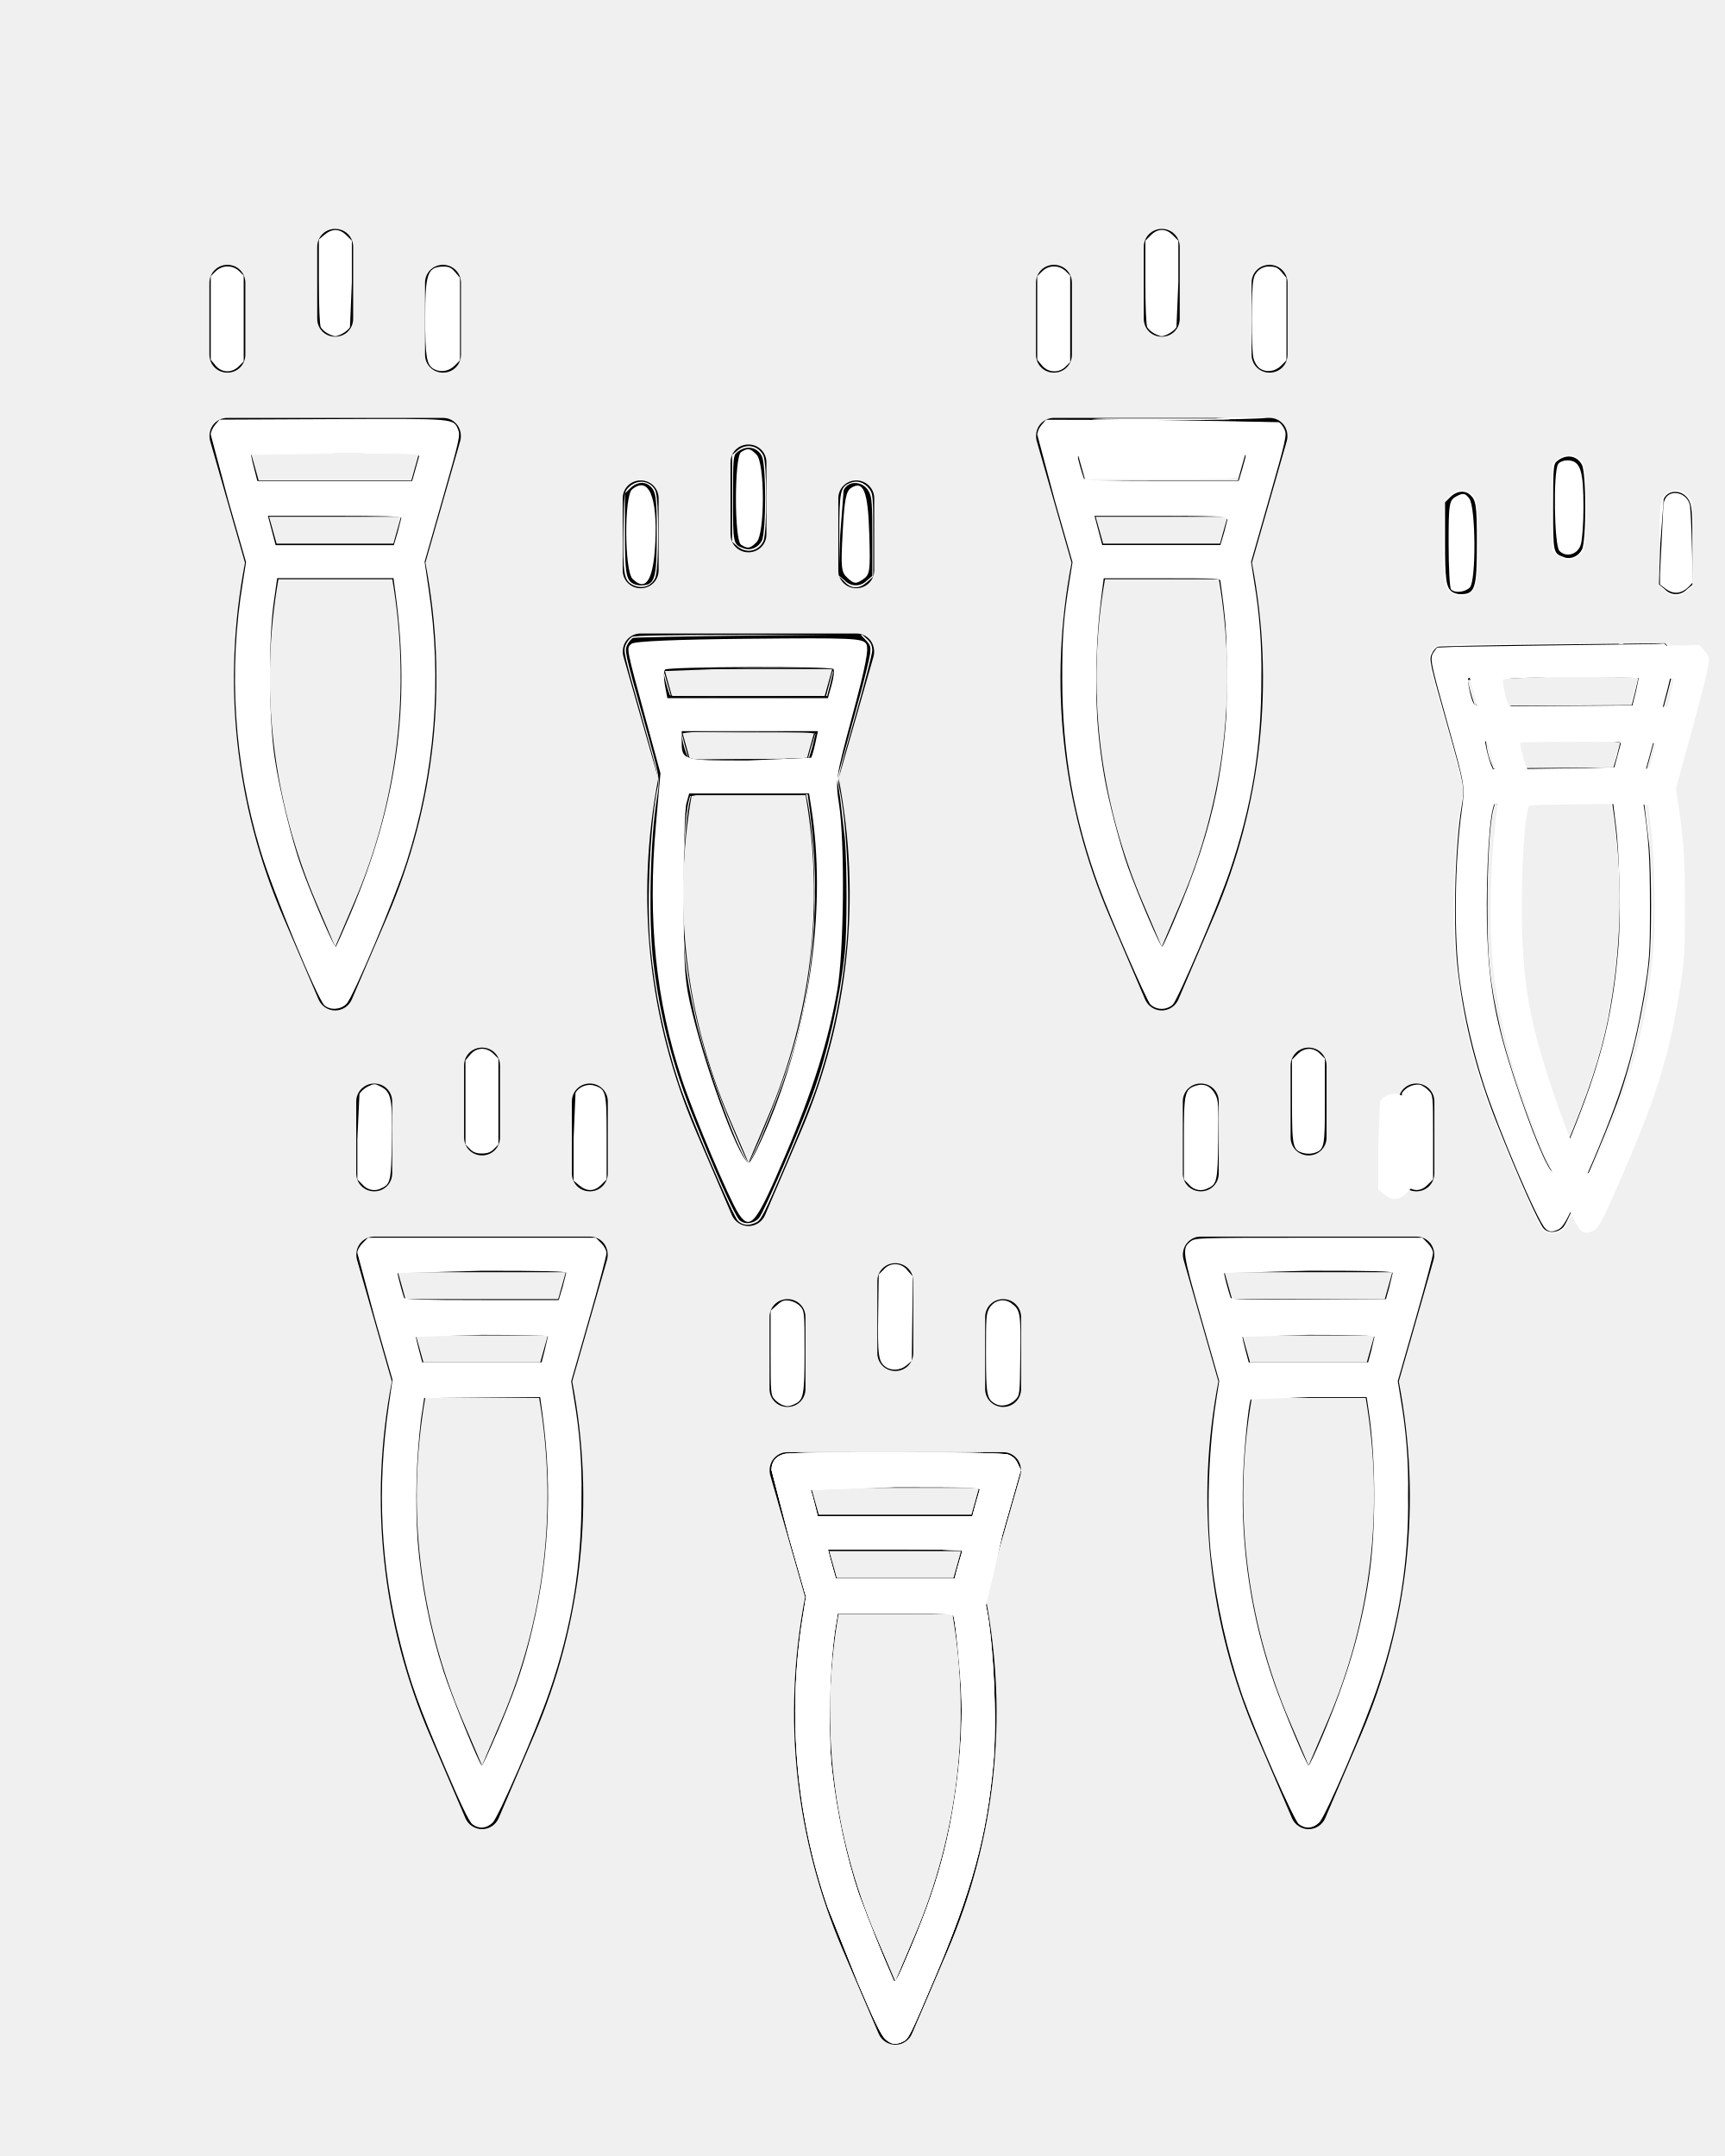
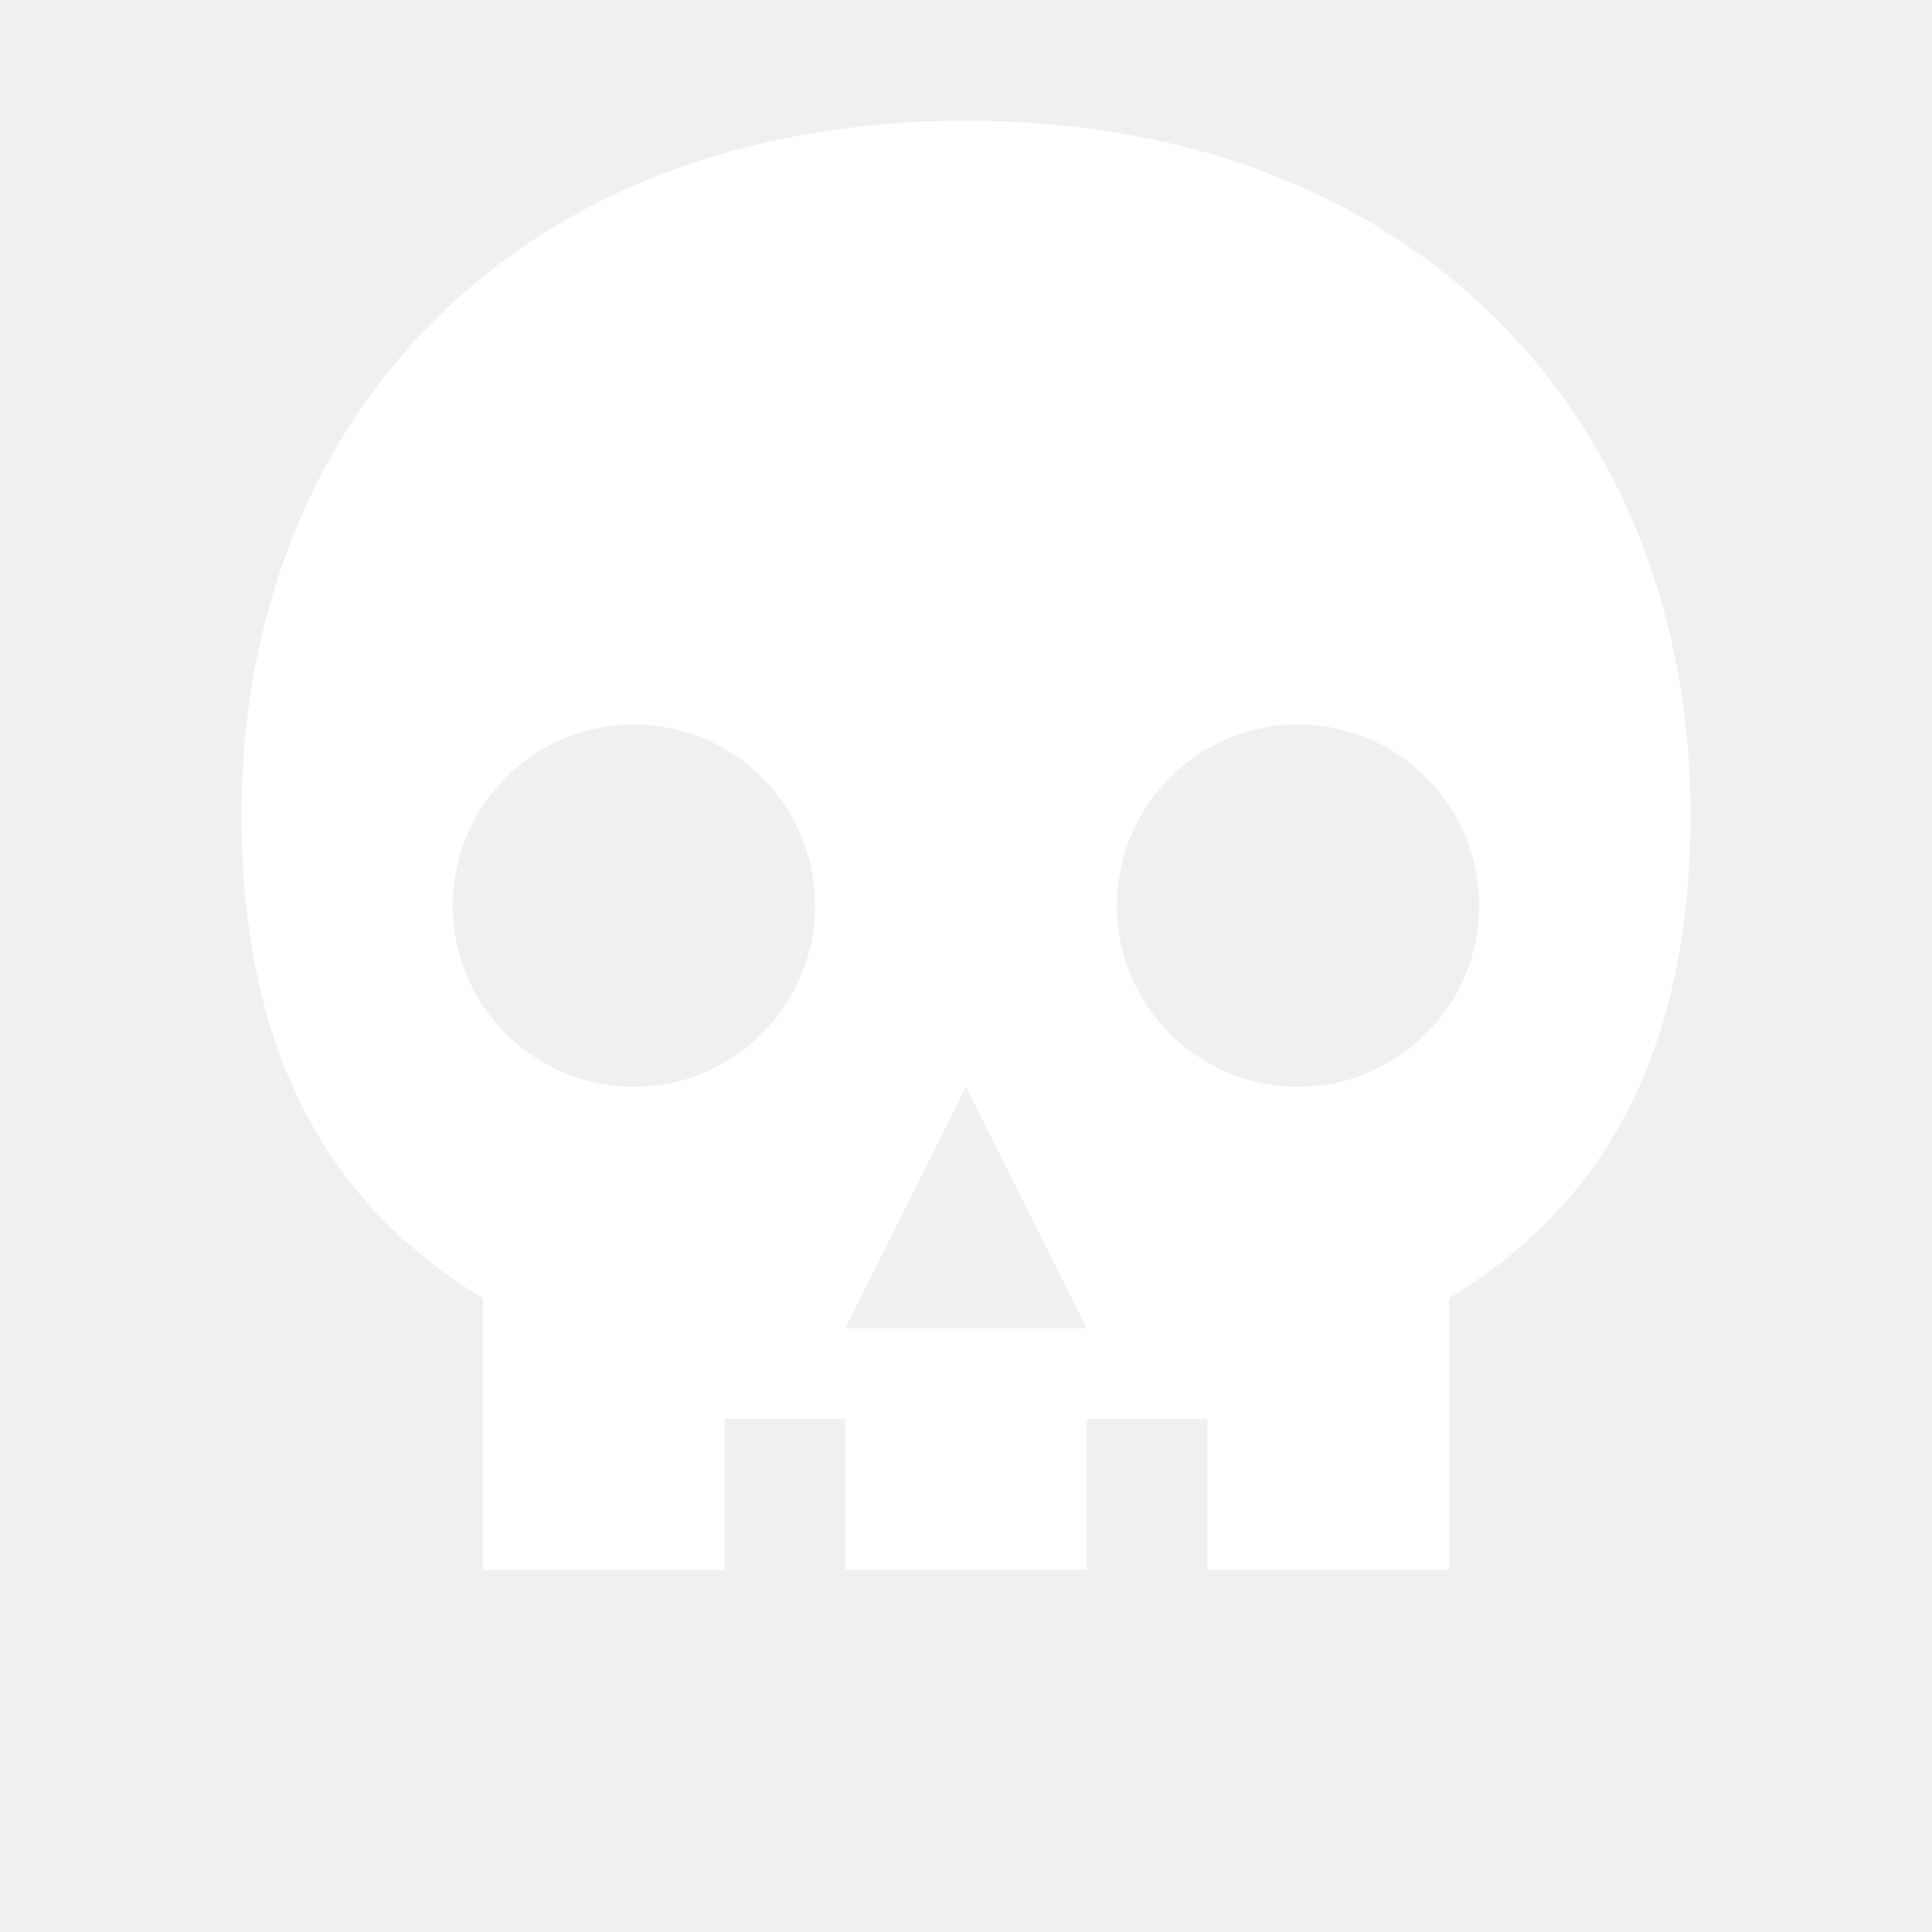
- <svg xmlns="http://www.w3.org/2000/svg" viewBox="0 0 48 60">
-   <use href="#B" />
-   <use href="#C" />
-   <use href="#D" />
-   <use href="#E" />
-   <use href="#B" x="-11.5" y="-6" />
-   <use href="#F" />
-   <use href="#D" x="-11.5" y="-6" />
-   <use href="#G" />
-   <use href="#B" x="11.5" y="-6" />
-   <use href="#C" x="11.5" y="-6" />
-   <use href="#H" />
-   <use href="#G" x="23" />
-   <use href="#B" x="4.086" y="22.784" />
-   <use href="#C" x="4.086" y="22.784" />
-   <use href="#D" x="4.086" y="22.784" />
-   <use href="#E" x="4.086" y="22.784" />
-   <use href="#B" x="-7.414" y="16.784" />
-   <use href="#F" x="4.086" y="22.784" />
-   <use href="#D" x="-7.414" y="16.784" />
-   <use href="#G" x="4.086" y="22.784" />
-   <use href="#B" x="15.586" y="16.784" />
-   <use href="#C" x="15.586" y="16.784" />
-   <use href="#H" x="4.086" y="22.784" />
-   <use href="#G" x="27.086" y="22.784" />
-   <g fill="#fff">
-     <path d="M30.757 11.647h3.101c.853.025.155.046-1.55.046s-2.403-.021-1.55-.046zM20.533 33.974c-.147-.147-1.34-2.936-1.636-3.824a17.04 17.04 0 0 1-.798-3.832c-.112-1.186-.004-3.49.207-4.44.039-.177-.018-.42-.462-1.978-.484-1.699-.503-1.784-.435-1.949a.52.52 0 0 1 .175-.227c.071-.038 1.096-.055 3.26-.055h3.157l.135.125c.097.09.135.176.135.307 0 .1-.219.947-.486 1.882-.45 1.575-.482 1.717-.435 1.928.21.936.314 3.057.211 4.281a17.22 17.22 0 0 1-.87 4.141c-.115.333-.497 1.28-.85 2.105-.551 1.289-.661 1.511-.786 1.575-.206.107-.392.093-.524-.04zm.708-2.511c.918-2.188 1.273-3.654 1.402-5.787.064-1.068-.021-2.649-.184-3.43l-.029-.14h-1.597-1.597l-.031.124c-.184.733-.264 3.174-.139 4.261.196 1.709.586 3.172 1.294 4.844.424 1.003.444 1.043.498.987.023-.024.196-.411.384-.86zm1.322-10.642l.114-.382c.021-.054-.329-.066-1.841-.066l-1.867.03a10.85 10.85 0 0 0 .18.671c.016.049.396.064 1.673.064h1.652zm.521-1.826l.107-.408h-2.366l-2.366.03c0 .016.049.2.11.408l.11.378h2.149 2.149z" />
-     <use href="#I" />
-     <path d="M20.515 15.2l-.143-.123V13.87v-1.207l.143-.123c.244-.21.578-.15.723.131.112.217.112 2.182 0 2.399-.145.281-.479.341-.723.131z" />
-     <use href="#J" />
-     <path d="M9.033 27.983c-.197-.166-1.466-3.234-1.788-4.322a16.52 16.52 0 0 1-.481-7.502l.082-.515-.491-1.71-.491-1.84c0-.072.055-.194.123-.273l.123-.143 3.141-.014c3.461-.015 3.366-.023 3.499.298.062.15.032.285-.434 1.917l-.501 1.756.111.749a16.72 16.72 0 0 1-.607 7.583c-.326 1.021-1.479 3.755-1.673 3.964-.154.167-.446.192-.613.051zm.723-2.563c1.287-3.035 1.671-5.758 1.253-8.885l-.06-.446H9.331 7.713l-.096.676c-.148 1.046-.136 3.25.025 4.322.135.9.472 2.283.74 3.034.278.778.919 2.267.96 2.228.02-.019.206-.437.414-.927zm1.307-10.599l.104-.408c0-.043-.499-.058-1.856-.058H7.455l.107.408.107.408h1.645 1.645zm.489-1.728l.107-.382c.023-.084-.111-.089-2.324-.089l-2.35.038a4.62 4.62 0 0 0 .088.382l.088.344h2.154 2.154zm.516-2.825c-.198-.115-.237-.347-.237-1.396 0-1.282.062-1.453.528-1.453.135 0 .209.037.309.157l.132.157V8.88v1.147l-.149.149c-.159.159-.401.197-.582.091zm-2.952-.99c-.076-.041-.162-.119-.191-.173s-.052-.567-.052-1.269V6.664l.157-.132c.213-.179.422-.173.612.017l.149.149v1.155l-.053 1.253c-.056.104-.305.254-.417.25-.036-.001-.129-.036-.205-.077zm-3.12.891l-.132-.157V8.85 7.688l.134-.134a.47.47 0 0 1 .658-.009l.125.125v1.194 1.194l-.134.134c-.197.197-.475.187-.651-.022zm22.998 0l-.132-.157V8.85 7.688l.134-.134a.47.47 0 0 1 .658-.009l.125.125v1.203 1.203l-.125.125c-.189.189-.487.175-.661-.032zm3.12-.891c-.076-.041-.162-.119-.191-.173s-.052-.561-.052-1.252V6.698l.149-.149c.102-.102.2-.149.31-.149s.208.047.31.149l.149.149v1.155l-.053 1.253c-.056.104-.305.254-.417.25-.036-.001-.129-.036-.205-.077zm2.932.97a.56.56 0 0 1-.164-.268c-.068-.246-.068-1.969 0-2.215a.43.43 0 0 1 .463-.346c.147 0 .217.034.32.157l.132.157V8.88v1.147l-.149.149c-.17.17-.419.199-.603.071zm-1.202 1.396c.05-.02.413-.035.806-.033.864.004.768.03-.194.053-.387.009-.662 0-.612-.02zM32.009 27.95c-.109-.119-1.111-2.412-1.422-3.257-.704-1.911-1.025-3.718-1.029-5.8-.002-1.175.037-1.7.203-2.732l.083-.514-.491-1.716-.491-1.841a.51.51 0 0 1 .122-.267l.122-.142 3.19.008 3.288.06c.054.029.128.125.164.213.062.149.031.286-.435 1.918l-.501 1.758.085.544a14.62 14.62 0 0 1 .202 2.686c.002 1.946-.26 3.544-.881 5.38-.318.939-1.433 3.553-1.582 3.707a.46.46 0 0 1-.627-.005zm.629-2.249c.621-1.442.988-2.558 1.217-3.697a16.88 16.88 0 0 0 .15-5.495l-.058-.421H32.33h-1.617l-.035.268c-.256 1.954-.241 3.584.049 5.253.115.665.44 1.909.656 2.511.282.787.918 2.268.958 2.228.019-.019.154-.311.298-.647zm1.424-10.88l.104-.408c0-.043-.498-.058-1.855-.058h-1.855l.108.408.108.408h1.643 1.643zm.51-1.785l.104-.382c0-.018-1.056-.033-2.346-.033l-2.345.064c0 .057.115.469.177.637.018.05.498.064 2.165.064h2.141zm-1.481 19.935l-.149-.149v-1.128c0-1.274.023-1.378.329-1.479.234-.077.429.012.552.254.08.158.089.303.076 1.249-.016 1.144-.035 1.235-.282 1.348a.42.42 0 0 1-.527-.094zm3.192-.878c-.315-.086-.33-.151-.332-1.438l-.001-1.164.149-.149c.197-.197.446-.203.634-.015l.134.134v1.18c0 1.287-.013 1.349-.292 1.444a.58.58 0 0 1-.293.007zm2.833.895l-.157-.132v-1.172l.053-1.27a.55.55 0 0 1 .493-.229c.069.017.182.091.249.165.123.132.123.137.123 1.302v1.169l-.149.149c-.19.19-.399.196-.612.017zm-2.975 17.776c-.139-.11-1.179-2.473-1.569-3.567a18.48 18.48 0 0 1-.871-3.879c-.132-1.199-.074-2.968.14-4.343l.085-.544-.497-1.739c-.532-1.864-.544-1.951-.3-2.144.128-.1.201-.103 3.289-.103h3.159l.149.149c.088.088.149.203.149.281s-.221.904-.49 1.846l-.49 1.714.079.49a13.99 13.99 0 0 1 .207 2.683 15.58 15.58 0 0 1-.82 5.252c-.344 1.058-1.47 3.688-1.654 3.863-.177.168-.386.182-.568.039zm.642-2.415c.702-1.655 1.089-2.965 1.311-4.444.196-1.306.193-3.292-.008-4.641l-.057-.382h-1.602l-1.625.064c-.07.194-.187 1.409-.213 2.205a15.66 15.66 0 0 0 .864 5.686c.265.755.911 2.295.962 2.295.02 0 .185-.352.368-.783zm1.375-10.763l.087-.382c0-.039-.549-.055-1.836-.055l-1.836.055c0 .03.039.203.087.382l.087.327h1.661 1.661zm.501-1.764l.094-.395c.001-.05-.5-.064-2.344-.064l-2.346.067c0 .057.109.474.18.685.017.051.478.061 2.172.051l2.151-.013zm-10.964 3.246c-.238-.136-.257-.239-.259-1.41-.002-.999.007-1.111.098-1.259.133-.218.409-.278.606-.132.253.188.266.261.251 1.454-.013 1.106-.014 1.108-.141 1.235-.157.157-.393.204-.555.112zm-3.047-1.025c-.205-.144-.229-.308-.212-1.472l.016-1.103.139-.139a.42.42 0 0 1 .661.028l.149.167-.015 1.174-.015 1.174-.143.123c-.164.141-.416.162-.578.049zm-2.899 1.046a.7.7 0 0 1-.204-.155c-.096-.106-.102-.185-.102-1.285v-1.172l.173-.154c.146-.13.201-.15.357-.125.108.017.232.084.299.161.112.128.115.164.115 1.254 0 1.22-.024 1.347-.279 1.464-.152.069-.214.072-.358.013zm-5.631-6.101l-.157-.132v-1.172l.053-1.27c.093-.174.337-.266.533-.201.317.105.333.171.333 1.456v1.153l-.149.149c-.19.19-.399.196-.612.017zm-6.025-.017l-.149-.149v-1.123l.058-1.251c.032-.07.14-.166.24-.214.173-.082.191-.082.362.01.282.151.318.33.299 1.524-.017 1.089-.038 1.185-.283 1.297a.42.42 0 0 1-.527-.094zm2.984-.996l-.125-.125v-1.171-1.171l.132-.157c.177-.21.455-.219.651-.022l.134.134v1.194 1.194l-.125.125c-.092.092-.18.125-.334.125s-.242-.033-.334-.125zm.066 18.789c-.091-.071-.312-.529-.745-1.543-.759-1.776-.975-2.374-1.257-3.481-.551-2.165-.657-4.314-.326-6.604l.107-.739-.49-1.708-.49-1.827c0-.066.067-.186.149-.268l.149-.149h3.169 3.169l.149.149c.088.088.149.203.149.281s-.221.904-.491 1.848l-.491 1.716.083.514a14.31 14.31 0 0 1 .204 2.681c.003 1.966-.268 3.623-.887 5.431-.366 1.068-1.421 3.502-1.587 3.659-.177.168-.385.182-.568.039zm.667-2.489c.482-1.137.693-1.731.901-2.532.559-2.148.681-4.226.378-6.441l-.058-.421-1.614.013-1.614.013-.088.586a18.95 18.95 0 0 0-.093 3.391 15.9 15.9 0 0 0 .719 3.629c.229.71 1.006 2.617 1.067 2.617.021 0 .201-.385.4-.857zm1.349-10.706l.088-.382c0-.021-.827-.038-1.836-.038l-1.836.055c0 .03.039.203.087.382l.087.327h1.661 1.661zm.493-1.739l.104-.408c0-.043-.621-.058-2.346-.058l-2.346.067c0 .057.109.473.18.685.017.05.495.064 2.162.064h2.141z" />
-     <use href="#K" />
-     <use href="#K" />
-     <use href="#K" />
-     <path d="M32.177 28.007c-.158-.078-.405-.565-1.016-2-.727-1.709-1.095-2.88-1.325-4.207-.197-1.138-.23-1.582-.226-3.06.003-1.288.018-1.546.131-2.269l.128-.816-.454-1.606c-.533-1.884-.555-2.009-.4-2.205l.111-.14h2.355l3.234.034c.87.033.88.035.964.163.111.169.088.275-.462 2.216l-.428 1.509.128.856c.111.748.128 1.037.132 2.284.009 2.954-.397 4.642-1.98 8.229-.44.997-.585 1.162-.89 1.012zm.809-3.097c.56-1.413.82-2.349 1.034-3.723.1-.644.116-.939.118-2.295.002-1.389-.054-2.369-.157-2.715-.024-.083-.148-.089-1.654-.089H30.7l-.025.115c-.171.789-.233 3.33-.108 4.424.198 1.736.643 3.31 1.456 5.15l.273.555c.072.087.18-.137.69-1.422zm1.095-10.045c.158-.567.355-.511-1.782-.511h-1.867l.033.14.109.408.076.268h1.673 1.673zm.516-1.809c.049-.181.079-.359.066-.395s-.062.072-.109.24l-.108.37c-.017.05-.489.064-2.13.064h-2.108l-.097-.37c-.053-.203-.106-.327-.117-.274-.022.109.084.536.157.631.038.049.54.064 2.203.064h2.153z" />
-   </g>
-   <use href="#L" />
-   <use href="#M" />
-   <use href="#N" />
-   <path d="M17.582 16.223c-.165-.125-.193-.334-.193-1.417v-1.071l.149-.149c.159-.159.374-.194.518-.084.197.152.219.287.219 1.362 0 1.283-.049 1.431-.47 1.426a.44.44 0 0 1-.223-.068z" />
-   <g fill="#fff">
-     <path d="M42.921 34.22c-.147-.147-1.34-2.936-1.636-3.824a17.04 17.04 0 0 1-.798-3.832c-.112-1.186-.004-3.49.207-4.44.039-.177-.018-.42-.462-1.978-.484-1.699-.503-1.784-.435-1.949.04-.095.118-.197.175-.227.071-.038 1.096-.055 3.26-.055h3.157l.135.125c.097.09.135.176.135.307 0 .1-.219.947-.486 1.882-.45 1.575-.482 1.717-.435 1.928.21.936.314 3.057.211 4.281a17.22 17.22 0 0 1-.87 4.141c-.115.333-.497 1.28-.85 2.105-.551 1.289-.661 1.511-.786 1.575-.206.107-.392.093-.524-.04zm.708-2.511c.918-2.188 1.273-3.654 1.402-5.787.064-1.068-.021-2.649-.184-3.43l-.029-.14H43.22h-1.597l-.031.124c-.184.733-.264 3.174-.139 4.261.196 1.709.586 3.172 1.294 4.844.424 1.003.444 1.043.498.987.023-.024.196-.411.384-.86zm1.322-10.642l.114-.382c.021-.054-.329-.066-1.841-.066l-1.867.03a10.85 10.85 0 0 0 .18.671c.016.049.396.064 1.673.064h1.652zm.521-1.826l.107-.408h-2.366l-2.366.03c0 .016.049.2.11.408l.11.378h2.149 2.149z" />
-     <use href="#I" x="22.821" y="0.246" />
-     <path d="M43.336 15.446l-.143-.123v-1.207-1.207l.143-.123c.244-.21.578-.15.723.131.112.217.112 2.182 0 2.399-.145.281-.479.341-.723.131z" />
-     <use href="#J" x="22.821" y="0.245" />
-     <path d="M38.506 33.233l-.157-.132V31.93l.053-1.27c.093-.174.337-.266.533-.201.317.105.333.171.333 1.456v1.153l-.149.149c-.19.19-.399.196-.612.017z" />
-   </g>
-   <use href="#L" x="22.388" y="0.246" />
-   <use href="#M" x="22.821" y="0.245" />
-   <use href="#N" x="22.82" y="0.245" />
-   <path d="M40.403 16.468c-.165-.125-.193-.334-.193-1.417V13.98l.149-.149c.159-.159.374-.194.518-.084.197.152.219.287.219 1.362 0 1.283-.049 1.431-.47 1.426a.44.44 0 0 1-.223-.068zM20.544 33.762c-.243-.371-1.141-2.51-1.535-3.654-.755-2.197-.996-4.466-.76-7.145l.127-1.443-.469-1.73c-.374-1.382-.443-1.755-.341-1.855.198-.194 6.232-.319 6.455-.134.2.166.176.313-.375 2.365-.4 1.491-.402 1.508-.285 2.386.073.545.098 1.651.067 2.884-.045 1.804-.081 2.121-.367 3.248-.336 1.327-.714 2.371-1.484 4.101-.579 1.302-.729 1.443-1.035.977zm.686-2.065a20.73 20.73 0 0 0 1.267-4.059c.194-1.112.257-3.944.111-4.972l-.084-.586h-1.669c-1.202 0-1.691.035-1.746.124-.042.068-.097 1.028-.121 2.132-.052 2.39.088 3.445.717 5.392.463 1.433.978 2.652 1.12 2.652.052 0 .234-.308.405-.684zm1.342-10.611c.025-.042.077-.226.116-.408l.071-.331h-1.943c-1.507 0-1.934.029-1.903.127a6.91 6.91 0 0 1 .101.408l.061.28h1.726l1.771-.076zm.592-2.064c.048-.234.032-.382-.047-.432-.169-.107-4.373-.095-4.544.013-.101.064-.121.195-.072.459l.069.37 2.26-.027 2.26-.027z" />
-   <path d="M20.55 33.772c-.248-.379-1.23-2.707-1.572-3.726-.726-2.168-.961-4.451-.729-7.083l.127-1.443-.469-1.73c-.374-1.382-.443-1.755-.341-1.855.198-.194 6.232-.319 6.455-.134.202.167.174.342-.375 2.371-.39 1.442-.404 1.539-.299 2.212.165 1.066.137 4.097-.048 5.165-.242 1.396-.685 2.811-1.43 4.565-.832 1.959-.991 2.16-1.32 1.659zm.519-1.715c.33-.639.975-2.479 1.214-3.468.439-1.814.562-4.416.29-6.126l-.061-.382h-1.664c-1.197 0-1.685.035-1.74.124-.042.068-.097 1.028-.121 2.132-.052 2.381.084 3.403.716 5.381.446 1.395.976 2.663 1.112 2.663.047 0 .161-.146.253-.324zm1.502-10.971c.025-.042.077-.226.116-.408l.071-.331h-1.895-1.895v.247c0 .574-.015.569 1.841.569l1.762-.076zm.592-2.064c.048-.234.032-.382-.047-.432-.169-.107-4.373-.095-4.544.013-.101.064-.121.195-.072.459l.069.37 2.26-.027 2.26-.027z" />
-   <g fill="#fff">
-     <path d="M20.547 33.767c-.255-.389-1.218-2.672-1.564-3.705-.732-2.189-.967-4.462-.733-7.1l.128-1.443-.403-1.479c-.56-2.054-.55-2.002-.402-2.125.085-.07 1.243-.12 3.276-.139 2.845-.027 3.155-.014 3.253.14.082.129-.009.605-.377 1.971-.47 1.743-.482 1.824-.377 2.501.165 1.063.136 4.095-.049 5.16-.242 1.396-.685 2.811-1.43 4.565-.833 1.964-.991 2.161-1.323 1.654zm.897-2.642c1.127-2.761 1.549-5.993 1.129-8.662l-.06-.382h-1.668-1.668l-.078.28c-.043.154-.077 1.313-.075 2.575.003 2.061.027 2.394.243 3.264.452 1.825 1.364 4.222 1.58 4.152.062-.02.331-.572.598-1.226zm1.128-10.039c.025-.042.077-.226.116-.408l.071-.331h-1.895-1.895v.247c0 .574-.015.569 1.841.569l1.762-.076zm.571-2.034c.057-.207.078-.402.047-.433-.084-.084-4.6-.069-4.684.015-.039.039-.041.235-.004.433l.068.362h2.234 2.234zM17.6 16.107c-.224-.224-.234-2.303-.012-2.487.46-.382.712.202.646 1.493-.053 1.039-.262 1.366-.634.995zm3.02-.948c-.19-.12-.189-2.458.002-2.578s.25-.109.431.073c.232.232.232 2.201 0 2.433-.182.182-.244.192-.433.072zm2.971.932c-.185-.166-.197-.273-.142-1.292.048-.901.093-1.132.236-1.222.346-.217.469.099.504 1.299.031 1.031.018 1.117-.182 1.252-.189.128-.239.123-.416-.036zm16.786.312c-.037-.037-.068-.609-.068-1.271 0-1.13.013-1.21.221-1.322.183-.098.245-.087.357.067.179.245.19 2.295.013 2.472-.133.133-.415.163-.524.054zm3.016-1.071c-.146-.146-.177-2.193-.037-2.415.048-.075.194-.121.326-.102.301.043.38.315.38 1.309 0 .421-.032.88-.071 1.02-.078.283-.402.385-.599.187zm2.948 1.049l-.151-.116.001-.272.094-1.946c.032-.215.146-.327.333-.327a.43.43 0 0 1 .4.318c.021.073.048.592.061 1.152l.024 1.019-.087.093c-.212.227-.446.254-.675.078zm-1.296 1.533c.035-.009.092-.009.126 0s.006.016-.063.016-.098-.007-.063-.016z" />
-     <use href="#O" />
-     <use href="#O" x="0.973" y="0.036" />
-   </g>
-   <defs>
-     <path id="B" d="M23.827 13.37c-.28 0-.5.22-.5.5v2c0 .28.22.5.5.5s.5-.22.5-.5v-2a.5.5 0 0 0-.5-.5z" />
-     <path id="C" d="M17.827 16.37c.28 0 .5-.22.5-.5v-2c0-.28-.22-.5-.5-.5s-.5.22-.5.5v2c0 .28.22.5.5.5z" />
-     <path id="D" d="M21.327 14.87v-2c0-.28-.22-.5-.5-.5s-.5.22-.5.5v2c0 .28.22.5.5.5s.5-.22.5-.5z" />
-     <path id="E" d="M23.827 17.63h-6c-.16 0-.3.07-.4.2-.09.12-.12.29-.08.44l.97 3.39c-.64 3.33-.28 6.73 1.06 9.85l.99 2.31c.08.18.26.3.46.3s.38-.12.46-.3l.99-2.31c1.34-3.12 1.7-6.52 1.06-9.85l.97-3.39a.53.53 0 0 0-.08-.44c-.1-.13-.24-.2-.4-.2zm-2.47 13.48l-.53 1.25-.53-1.24c-1.22-2.85-1.58-5.95-1.05-8.99h3.17a15.89 15.89 0 0 1-1.06 8.98zm1.09-9.98h-3.25l-.21-.75h3.67zm.5-1.76h-4.25l-.21-.75h4.67z" />
-     <path id="F" d="M6.327 10.37c.28 0 .5-.22.5-.5v-2c0-.28-.22-.5-.5-.5a.5.5 0 0 0-.5.5v2c0 .28.22.5.5.5z" />
-     <path id="G" d="M12.327 11.63h-6c-.16 0-.3.07-.4.2-.09.12-.12.29-.08.44l.97 3.39c-.64 3.33-.28 6.73 1.06 9.85l.99 2.31c.08.18.26.3.46.3s.38-.12.46-.3l.99-2.31c1.34-3.12 1.7-6.52 1.06-9.85l.97-3.39a.53.53 0 0 0-.08-.44c-.1-.13-.24-.2-.4-.2zm-2.47 13.48l-.53 1.24-.53-1.24c-1.22-2.85-1.58-5.95-1.05-8.99h3.17c.52 3.05.16 6.15-1.06 8.99zm1.09-9.98h-3.25l-.21-.75h3.67zm.5-1.76h-4.25l-.21-.75h4.67z" />
-     <path id="H" d="M31.827 6.87v2c0 .28.22.5.5.5s.5-.22.5-.5v-2c0-.28-.22-.5-.5-.5a.5.5 0 0 0-.5.5z" />
-     <path id="I" d="M23.504 16.194l-.149-.149v-1.128c0-1.246.024-1.363.301-1.478.196-.081.397-.017.537.171.099.132.105.209.105 1.289v1.148l-.167.149c-.221.198-.43.198-.628 0z" />
-     <path id="J" d="M17.582 16.264c-.219-.119-.253-.336-.235-1.51.016-1.025.02-1.058.136-1.181.233-.248.602-.212.75.073.111.215.107 2.231-.005 2.448-.124.24-.39.31-.646.171z" />
-     <path id="K" d="M24.631 56.743c-.113-.104-.31-.511-.76-1.568l-.838-2.094c-.882-2.544-1.128-5.362-.701-8.043l.096-.601-.48-1.68-.48-1.848c0-.229.118-.381.346-.444.283-.079 5.998-.066 6.232.013a.44.44 0 0 1 .269.245l.09.185-.508 1.781-.463 1.983c.211.949.317 3.202.206 4.414-.183 2.011-.595 3.521-1.621 5.935-.713 1.678-.736 1.724-.904 1.8-.204.093-.317.074-.485-.079zm.701-2.511c.473-1.122.735-1.884.952-2.764.345-1.4.526-3.1.464-4.376-.033-.69-.158-1.936-.211-2.103-.026-.082-.149-.089-1.626-.089h-1.598l-.054.319c-.173 1.014-.227 2.969-.11 4.016.133 1.2.402 2.447.747 3.468a41.9 41.9 0 0 0 .973 2.414c.046.076.102-.03.462-.884zm1.287-10.517l.104-.365c.027-.081.049-.167.049-.191s-.84-.043-1.867-.043h-1.867l.034.14.111.408.077.268h1.652 1.652zm.524-1.845l.118-.408c.028-.072-.206-.08-2.351-.08l-2.35.084c.018.046.069.23.114.408l.081.324h2.15 2.15z" />
-     <path id="L" d="M20.574 33.952c-.136-.136-.699-1.395-1.302-2.914-.564-1.421-.906-2.749-1.091-4.245-.143-1.152-.092-3.452.102-4.602.089-.527.089-.526-.383-2.203-.523-1.857-.528-1.884-.439-2.056.043-.082.112-.163.155-.179s1.484-.045 3.202-.064l3.124-.034.148.157c.133.142.145.182.118.402-.017.134-.161.715-.32 1.29l-.441 1.606-.151.561.081.535.131 1.122c.065.761.064 2.6-.001 3.187-.148 1.323-.482 2.797-.891 3.924-.357.983-1.352 3.284-1.493 3.452s-.41.2-.549.061zm.612-2.293c.622-1.478.962-2.509 1.175-3.558a17.35 17.35 0 0 0 .172-5.567l-.06-.43-1.633.013-1.633.013-.039.146c-.099.372-.165 1.45-.165 2.709 0 1.491.06 2.069.351 3.366.288 1.284 1.291 4.002 1.478 4.002.034 0 .194-.313.355-.696zm1.413-10.854l.092-.37c.001-.05-.406-.064-1.867-.064h-1.868l.033.209c.018.115.066.287.106.383l.073.174 1.669-.013 1.669-.013zm.509-1.785l.092-.395c.001-.021-1.066-.038-2.37-.038l-2.371.089c0 .077.104.466.177.663.019.051.486.061 2.202.051l2.178-.013z" />
-     <path id="M" d="M20.704 15.263c-.309-.114-.307-.103-.307-1.393 0-1.067.009-1.191.09-1.264.249-.225.568-.187.711.084.124.237.124 2.123 0 2.36-.099.189-.312.28-.495.213z" />
-     <path id="N" d="M23.506 16.155l-.163-.137.036-1.125.096-1.251c.135-.289.554-.259.709.05.076.153.089.332.089 1.257v1.079l-.157.132a.42.42 0 0 1-.61-.005z" />
-     <path id="O" d="M42.994 34.181c-.219-.219-1.286-2.718-1.702-3.988a17.43 17.43 0 0 1-.672-2.915c-.168-1.197-.143-3.293.056-4.733.091-.661.089-.673-.365-2.302-.532-1.907-.536-1.926-.402-2.114l.076-.107.551-.023 2.895-.042 2.614-.034.27-.015.139.167c.13.156.138.179.119.339-.025.213-.222.985-.611 2.402l-.3 1.091.063.419c.152 1.002.185 1.514.187 2.843.002 1.354-.015 1.59-.176 2.542-.305 1.798-.677 2.946-1.737 5.355-.396.9-.498 1.084-.64 1.151-.168.08-.26.071-.366-.035zm.431-1.9a19.37 19.37 0 0 0 .433-1.019c.732-1.851 1.037-3.135 1.181-4.973.062-.787.022-2.582-.073-3.302l-.074-.604c0-.035-.286-.045-1.308-.045l-1.659.023-.352.023-.034.13c-.127.479-.206 2.425-.149 3.632.067 1.41.244 2.34.727 3.823.487 1.496.963 2.645 1.097 2.645.026 0 .12-.15.21-.334zm.661-10.904l.835-.024.08-.292.094-.35c.011-.043-.02-.064-.121-.081-.195-.032-3.652-.029-3.651.004a3.68 3.68 0 0 0 .159.631l.057.135h.856l1.691-.024zm.843-1.743h.494l.096-.383.083-.396c-.007-.007-.734-.024-1.615-.037-1.545-.023-3.045.004-3.128.056-.042.026.064.549.139.69.049.092.281.102 2.034.085l1.898-.014z" />
-   </defs>
+ <svg xmlns="http://www.w3.org/2000/svg" viewBox="0 0 64 64" fill="#fff">
+   <path fill-rule="evenodd" d="M32 4C17 4 8 14 8 27c0 8 3 13 8 16v9h8v-5h4v5h8v-5h4v5h8v-9c5-3 8-8 8-16C56 14 47 4 32 4zM21 24a6 6 0 1 1 0 12 6 6 0 0 1 0-12zm22 0a6 6 0 1 1 0 12 6 6 0 0 1 0-12zM32 36l4 8h-8z" />
</svg>
